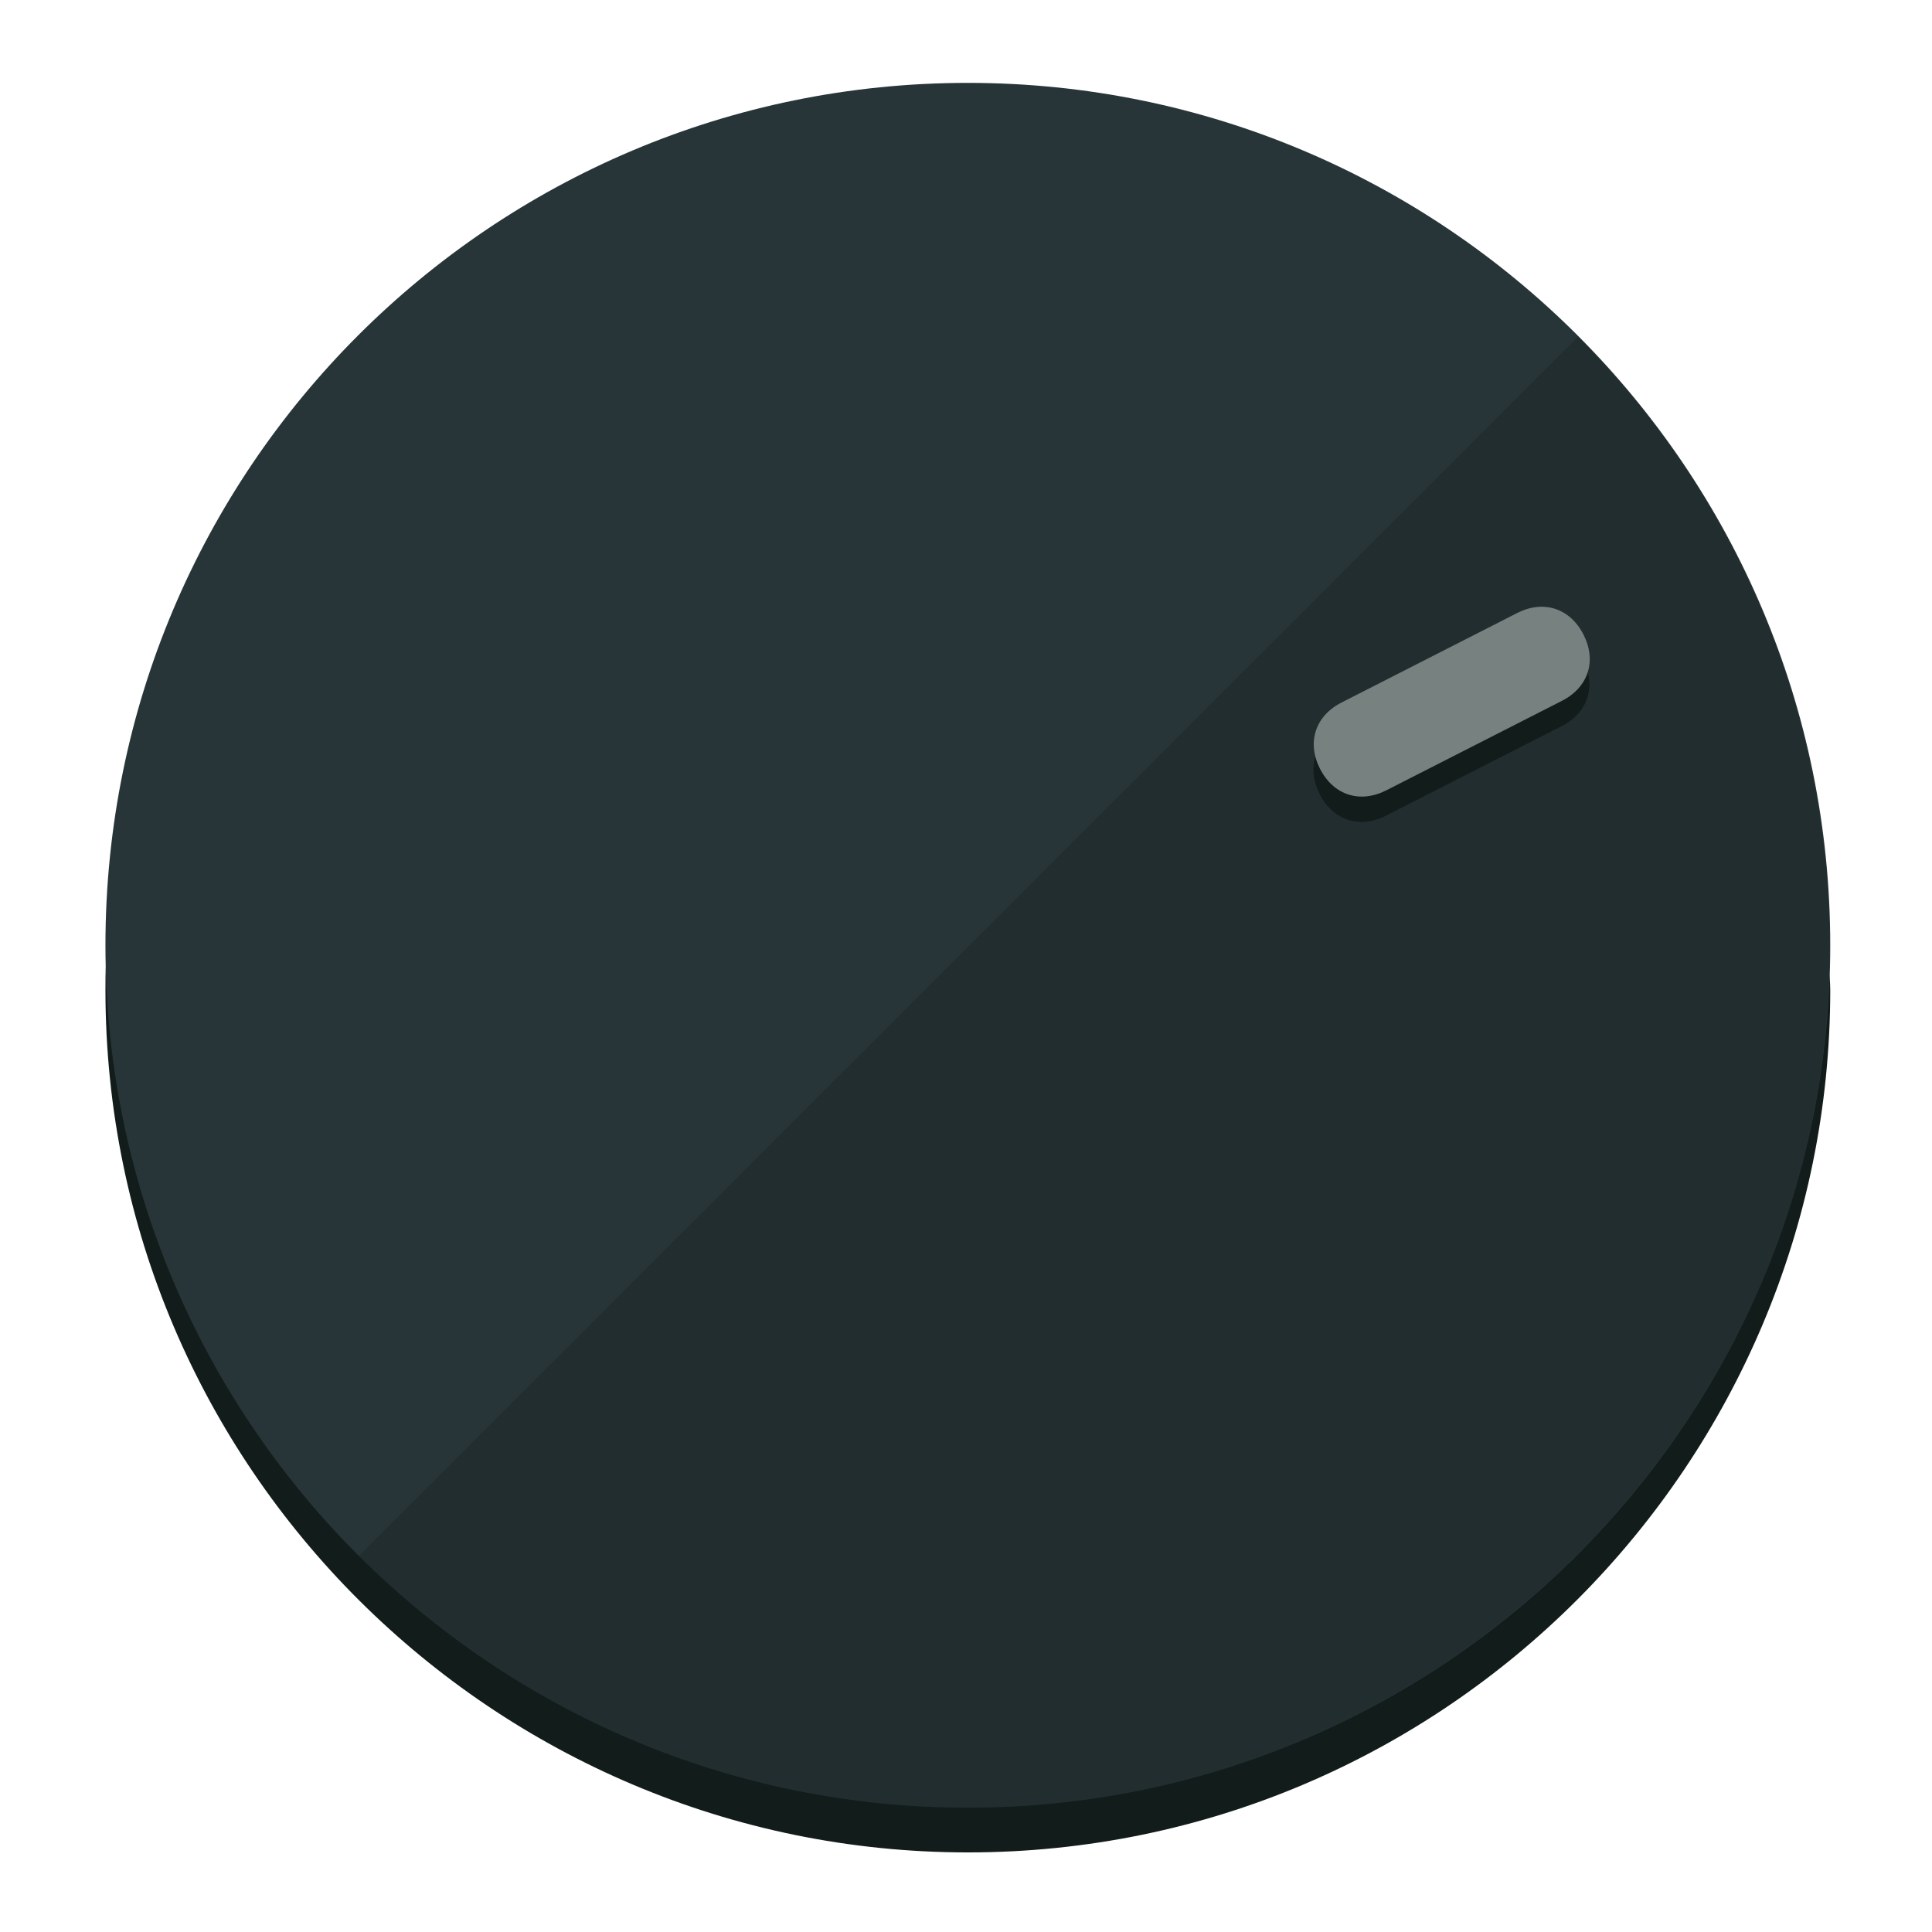
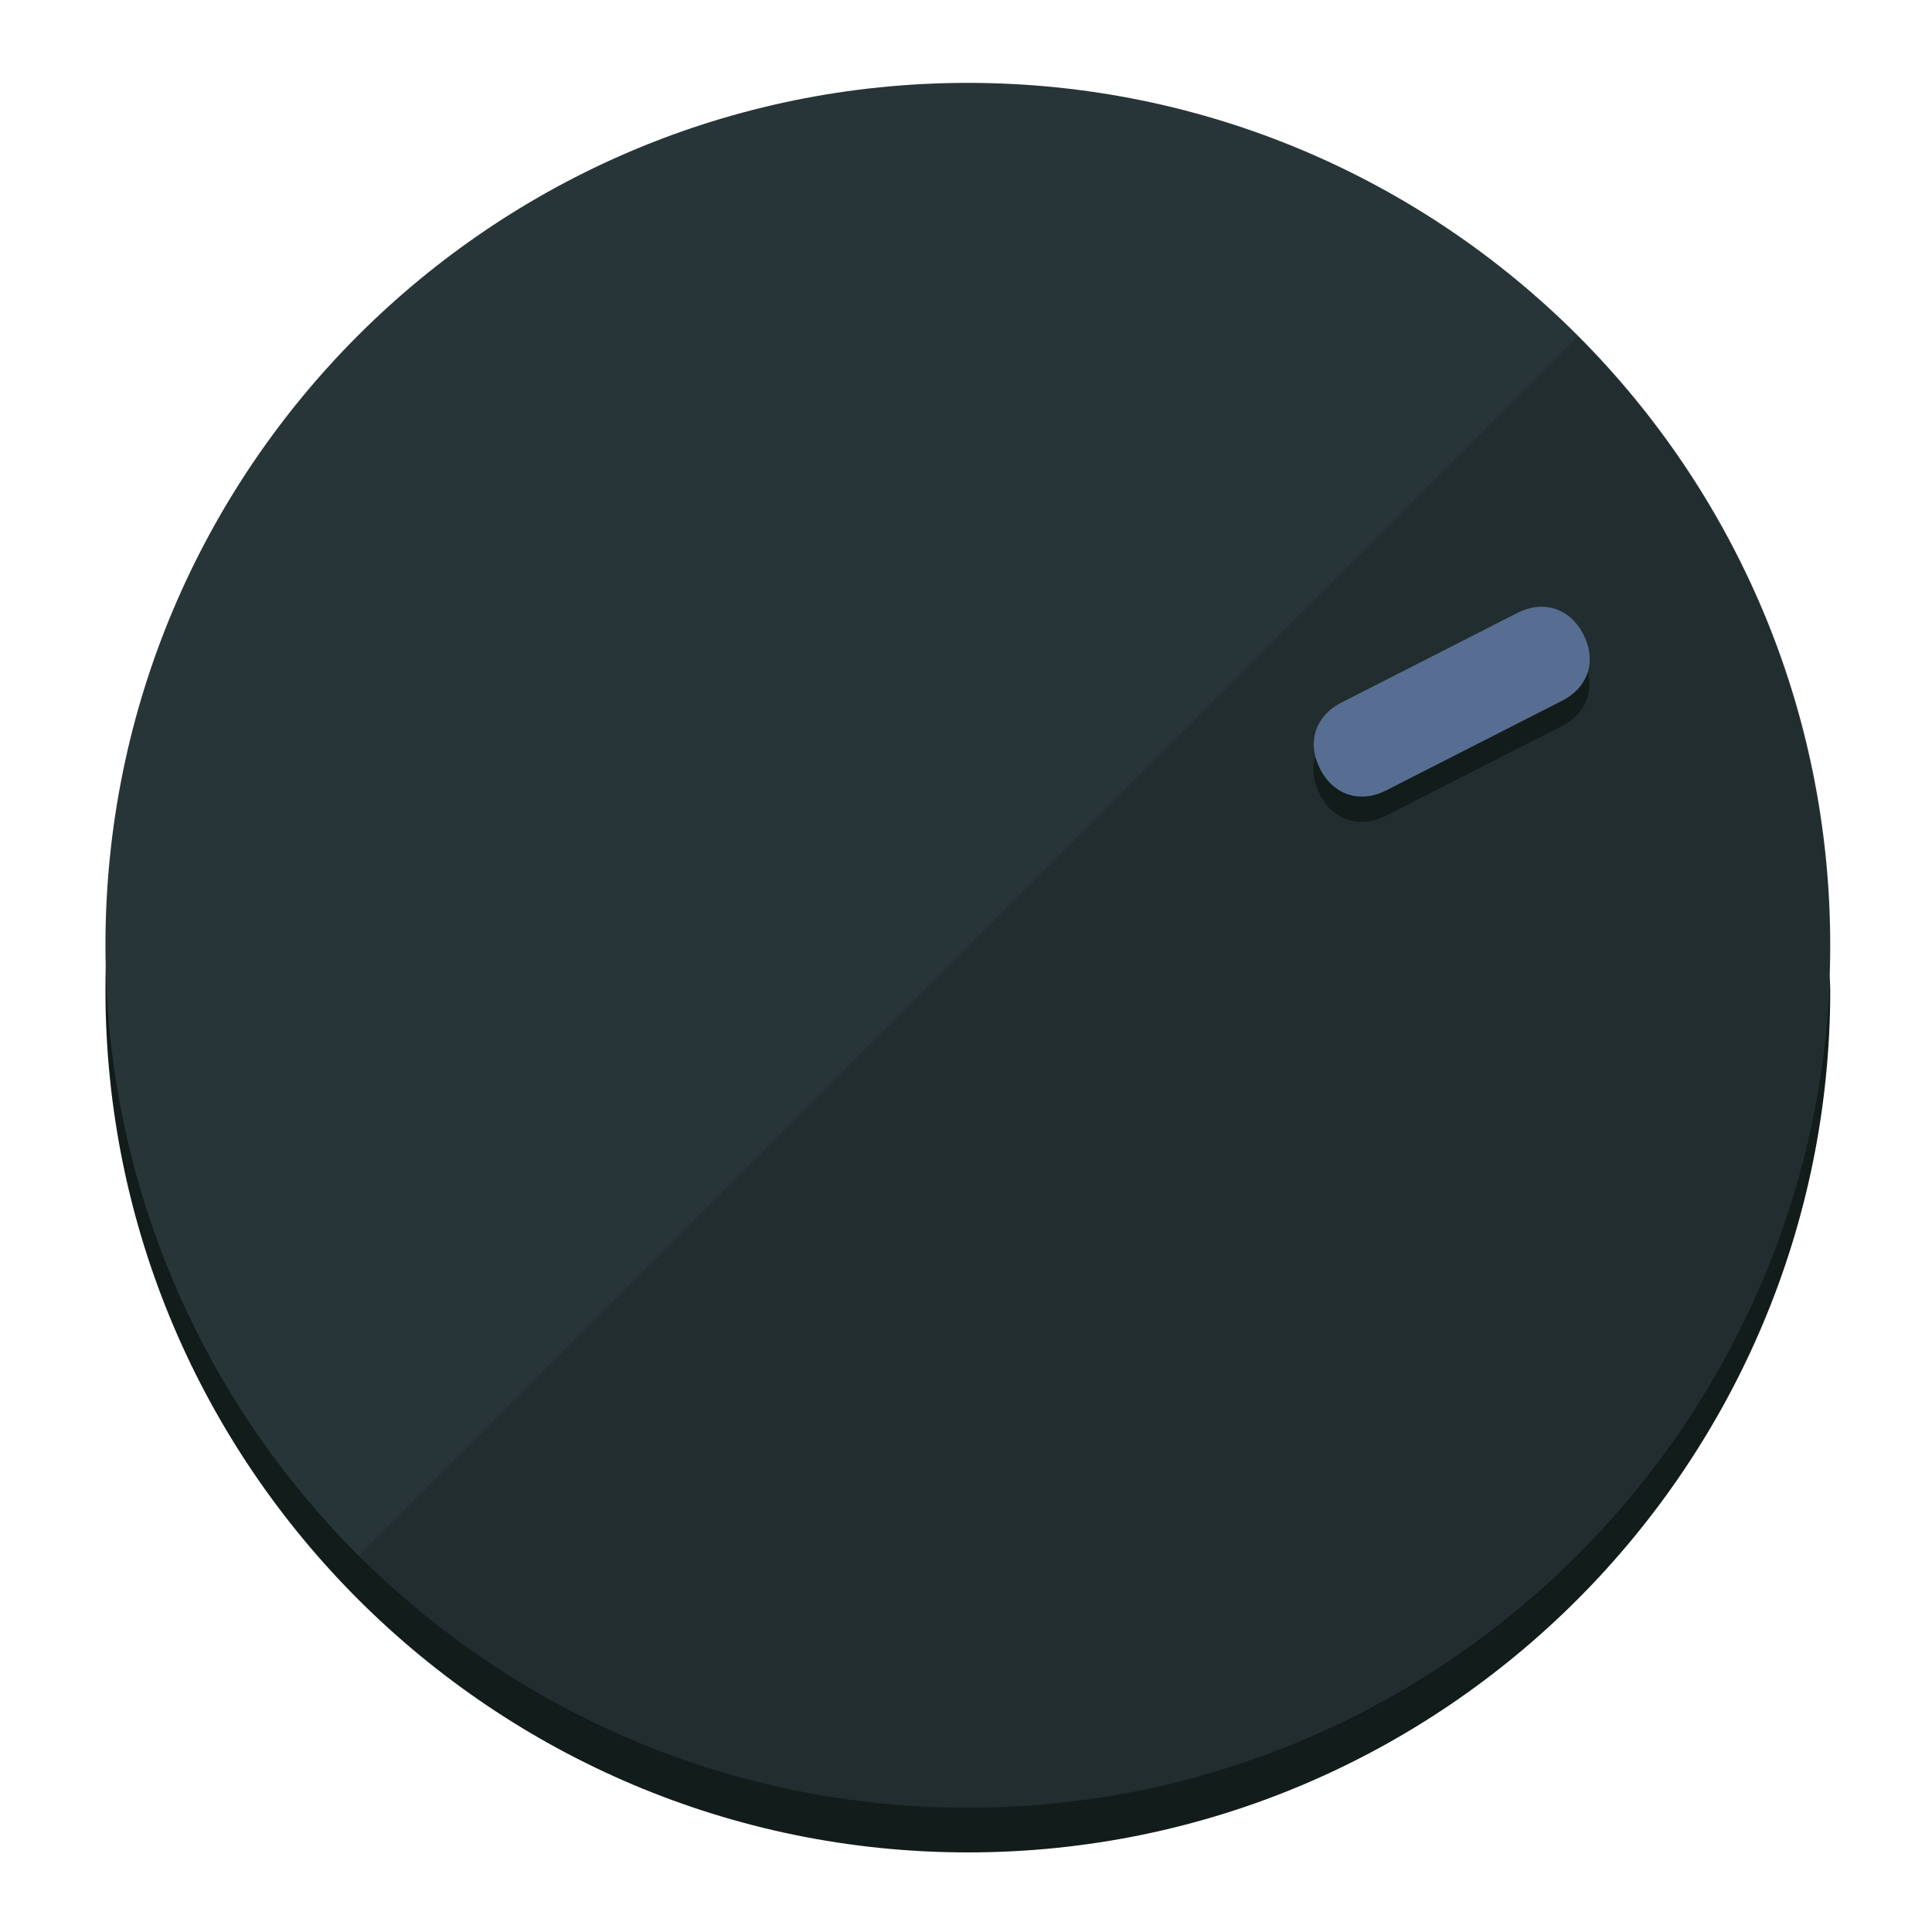
<svg xmlns="http://www.w3.org/2000/svg" height="120px" width="120px" version="1.1" id="Layer_1" viewBox="0 0 496.8 496.8" xml:space="preserve">
  <defs id="defs23" />
  <g id="g3158">
    <path style="display:inline;fill:#121c1b;fill-opacity:1;stroke-width:1.584" d="m 248.875,445.92 c 116.582,0 212.89,-91.238 220.493,-205.286 0,5.069 1.267,8.87 1.267,13.939 0,121.651 -98.842,221.76 -221.76,221.76 -121.651,0 -221.76,-98.842 -221.76,-221.76 0,-5.069 0,-8.87 1.267,-13.939 7.603,114.048 103.91,205.286 220.493,205.286 z" id="path8" />
    <circle style="display:inline;fill:#283538;fill-opacity:1;stroke-width:1.584" cx="248.875" cy="243.071" r="221.76" id="circle12" />
    <path style="display:inline;fill:#000000;fill-opacity:0.154;stroke-width:1.587" d="m 405.744,86.606 c 86.308,86.308 86.308,227.193 0,313.5 -86.308,86.308 -227.193,86.308 -313.5,0" id="path14" />
  </g>
  <g id="g3198">
    <circle style="display:none;fill:#000000;fill-opacity:0;stroke-width:1.584" cx="329.835" cy="-110.802" r="221.76" id="circle12-3" transform="rotate(63)" />
    <path style="display:inline;fill:#121c1b;fill-opacity:1;stroke-width:1.584" d="m 356.39,209.744 c -6.774,3.452 -13.592,1.237 -17.044,-5.538 v 0 c -3.452,-6.774 -1.237,-13.592 5.538,-17.044 l 45.163,-23.012 c 6.775,-3.452 13.592,-1.237 17.044,5.538 v 0 c 3.452,6.774 1.237,13.592 -5.538,17.044 z" id="path3789" />
-     <path style="display:inline;fill:#77817F;stroke-width:1.584" d="m 356.478,203.228 c -6.774,3.452 -13.592,1.237 -17.044,-5.538 v 0 c -3.452,-6.774 -1.237,-13.592 5.538,-17.044 l 45.163,-23.012 c 6.774,-3.452 13.592,-1.237 17.044,5.538 v 0 c 3.452,6.775 1.237,13.592 -5.538,17.044 z" id="path915" />
+     <path style="display:inline;fill:#576E92;stroke-width:1.584" d="m 356.478,203.228 c -6.774,3.452 -13.592,1.237 -17.044,-5.538 v 0 c -3.452,-6.774 -1.237,-13.592 5.538,-17.044 l 45.163,-23.012 c 6.774,-3.452 13.592,-1.237 17.044,5.538 v 0 c 3.452,6.775 1.237,13.592 -5.538,17.044 z" id="path915" />
  </g>
</svg>
